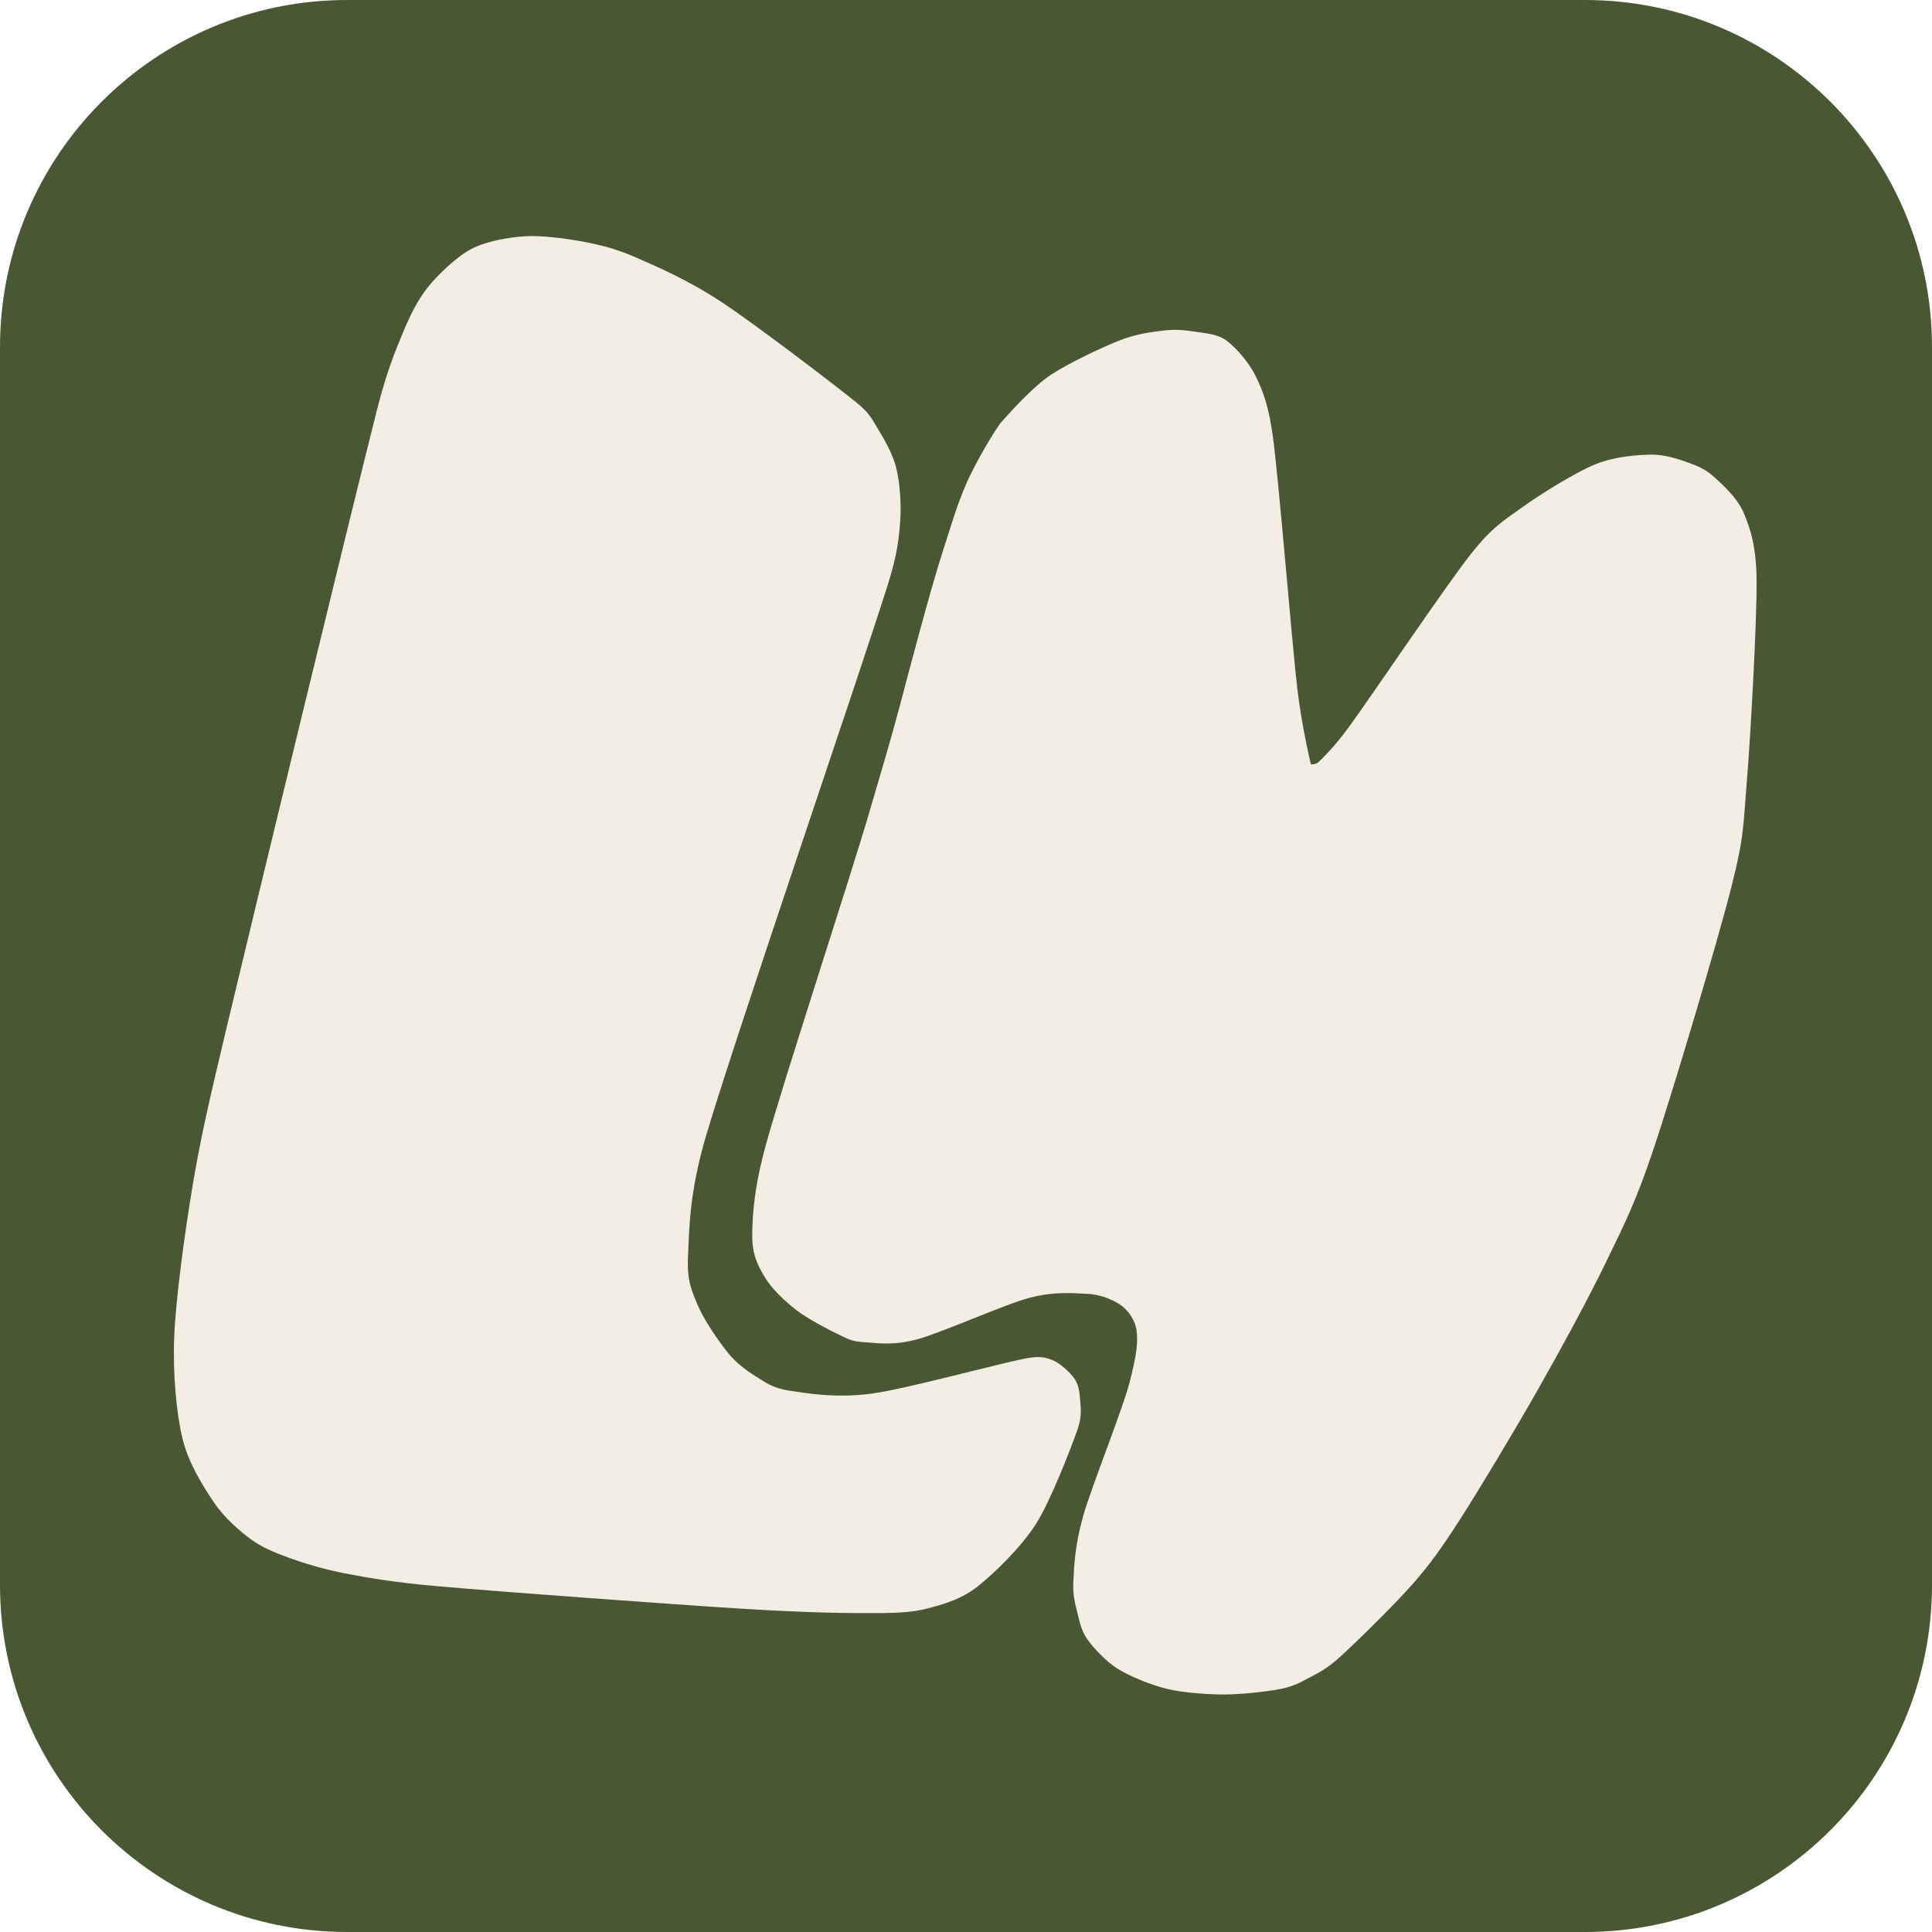
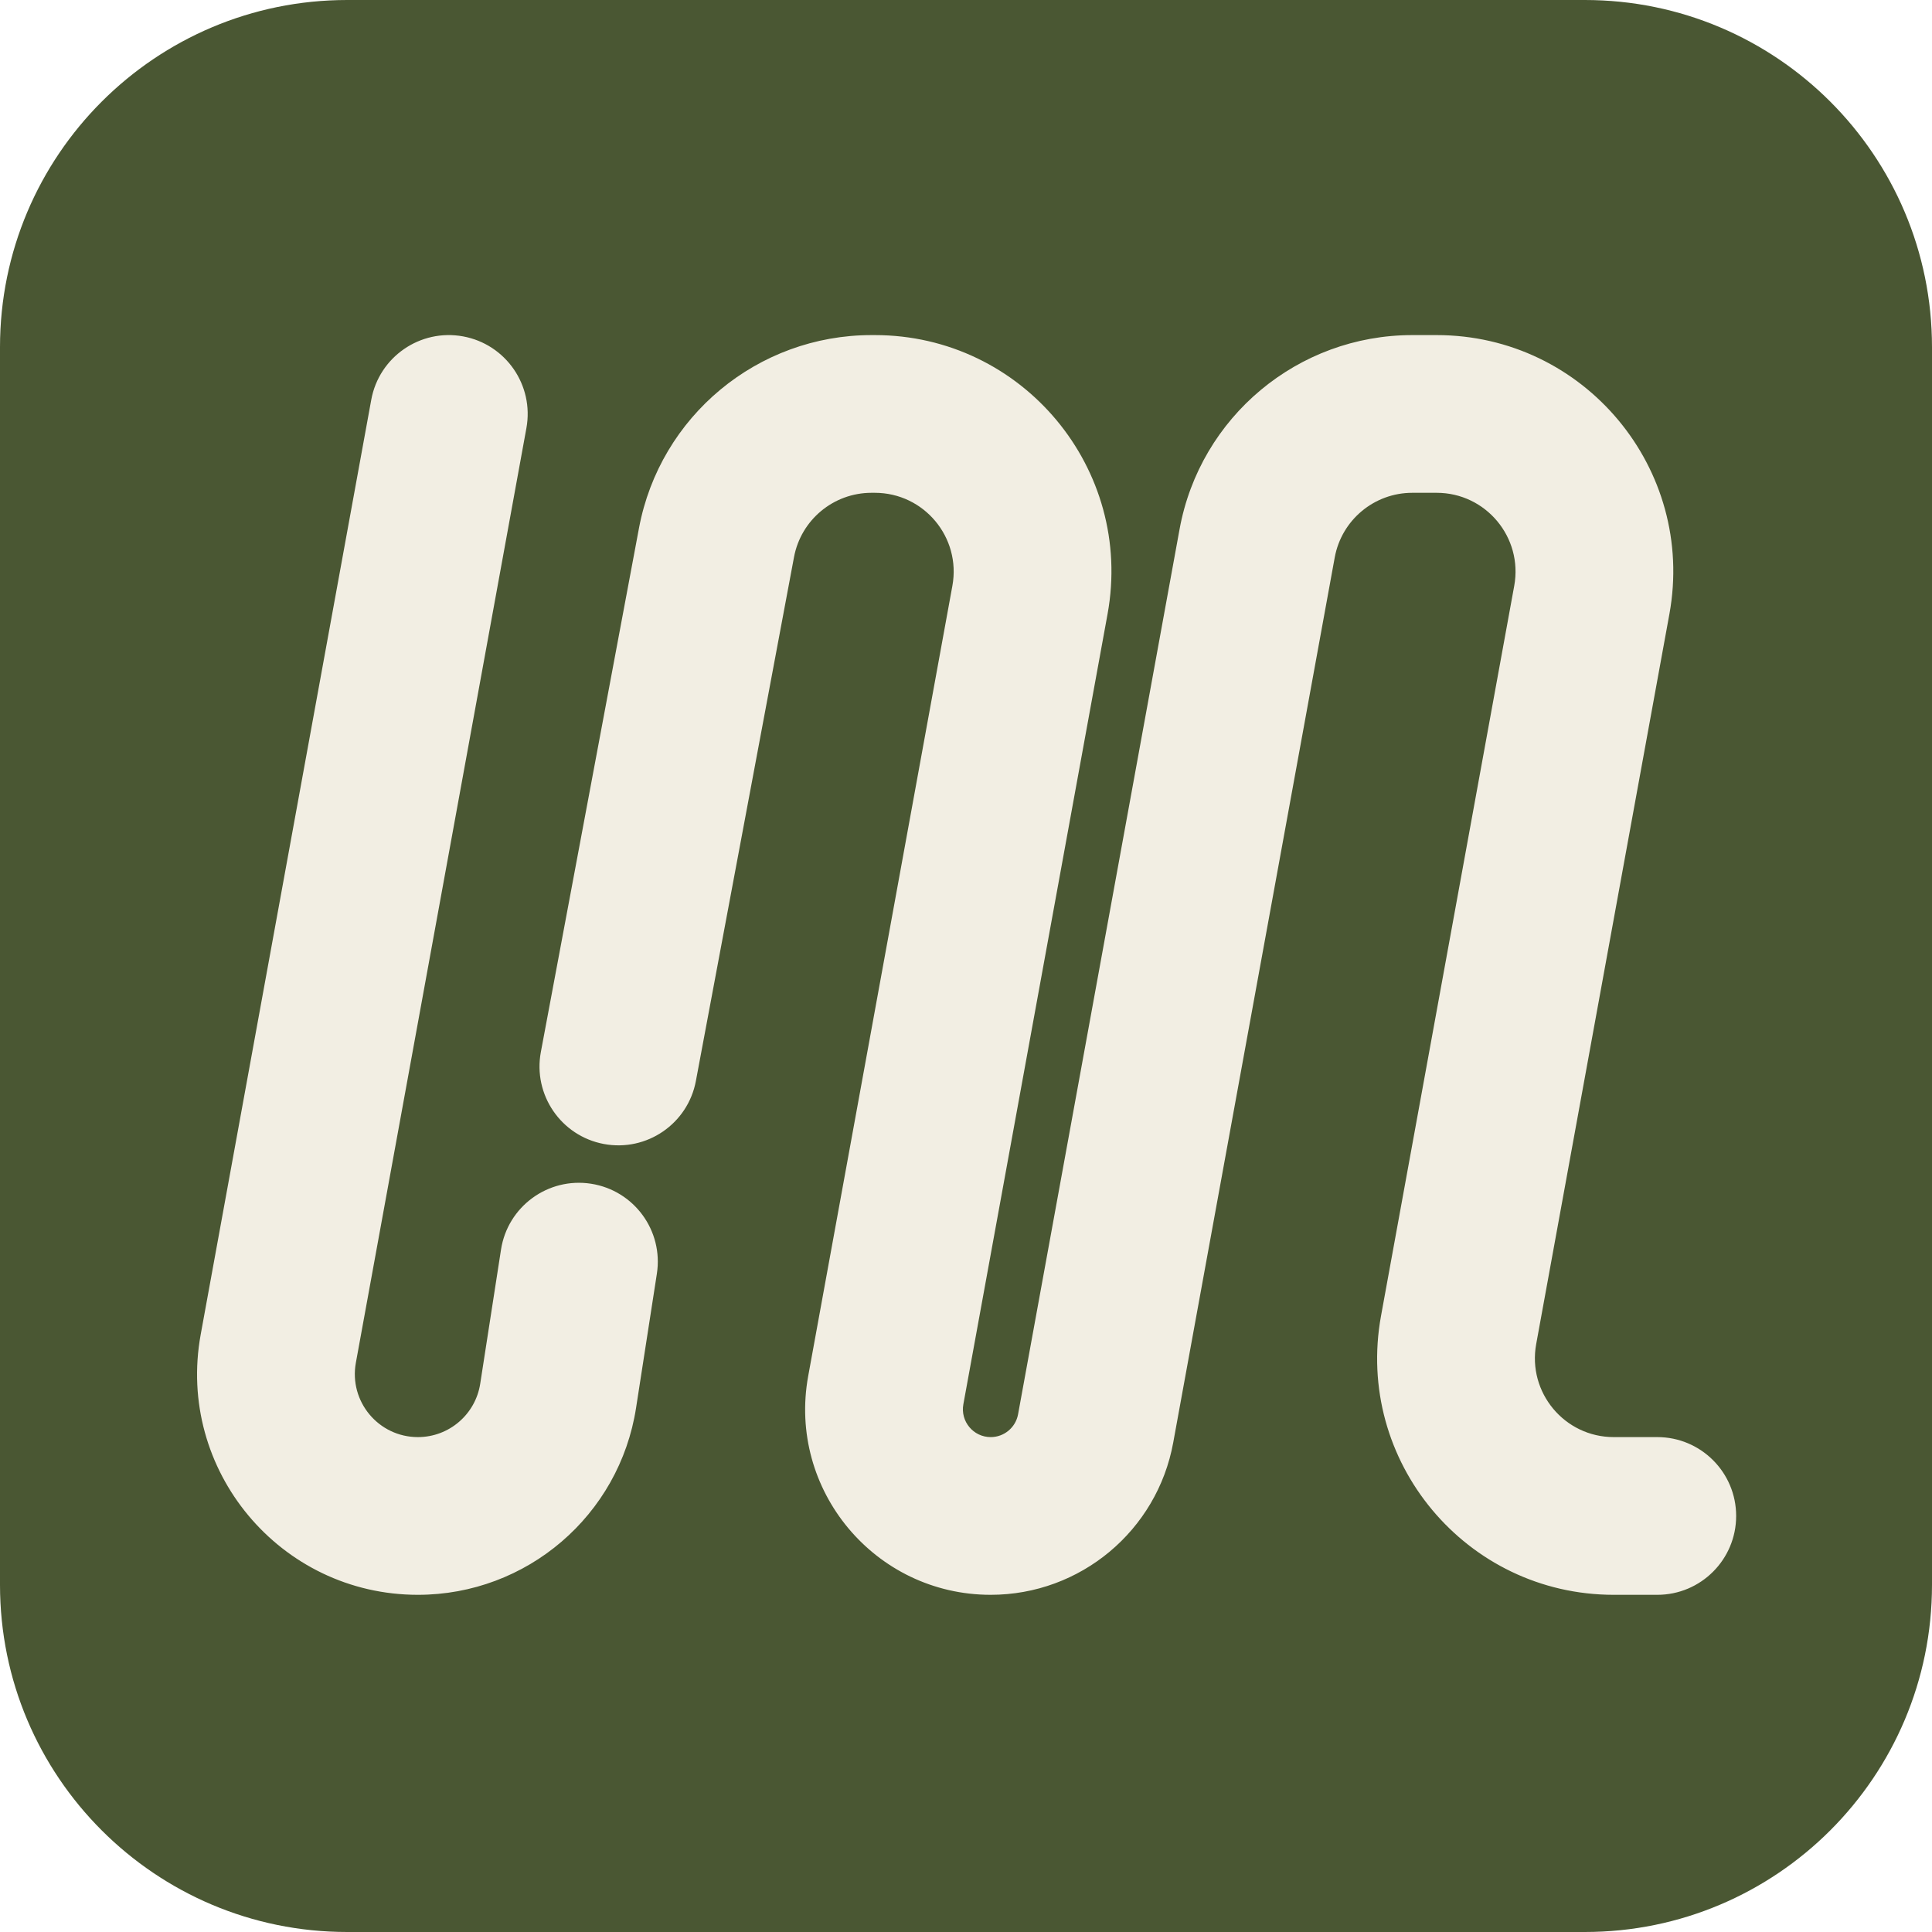
<svg xmlns="http://www.w3.org/2000/svg" viewBox="0 0 64 64">
  <rect width="64" height="64" rx="11.5" fill="#4A5733" />
-   <path transform="translate(5.76 7.82) scale(0.14184)" fill="#F2EEE3" d="M231.326 22.047C233.936 21.747 236.257 21.977 238.417 22.327C240.587 22.677 243.617 22.787 245.767 24.356C247.907 25.926 251.056 29.397 252.696 32.797C254.336 36.197 255.726 39.707 256.696 47.047C258.146 57.957 261.026 94.066 262.356 105.517C263.396 114.537 265.547 123.387 265.547 123.387C265.572 123.389 266.684 123.479 267.356 122.827C268.676 121.537 271.186 119.087 274.326 114.797C279.646 107.517 296.776 82.047 302.856 74.327C307.896 67.937 310.527 66.506 314.887 63.356C319.247 60.206 327.397 55.177 331.917 53.327C336.437 51.477 341.717 51.097 345.017 51.047C348.307 50.997 351.667 52.186 353.887 52.986C356.107 53.776 357.906 54.587 359.826 56.356C361.746 58.126 365.226 61.207 366.696 64.797C368.176 68.387 369.557 72.407 369.637 80.297C369.737 89.687 368.246 116.597 367.356 127.387C366.466 138.177 366.786 140.067 363.696 152.236C360.456 165.056 350.046 199.816 345.696 212.856C341.346 225.896 338.746 230.727 334.696 239.167C330.646 247.617 323.856 260.077 318.696 269.167C313.546 278.267 304.736 292.957 300.326 299.797C295.916 306.637 293.516 309.987 289.326 314.797C285.126 319.597 275.976 328.547 272.356 331.827C269.157 334.727 267.286 335.547 265.196 336.667C263.106 337.797 261.387 338.737 258.417 339.327C255.447 339.917 249.347 340.606 245.387 340.606C241.437 340.606 235.777 340.217 232.047 339.327C228.317 338.437 223.307 336.397 220.517 334.667C217.717 332.937 214.817 329.767 213.387 327.797C211.967 325.827 211.507 323.607 211.017 321.547C210.517 319.487 209.876 317.437 210.076 314.047C210.276 310.657 210.367 305.987 212.356 298.957C214.346 291.917 221.706 273.807 223.356 267.137C224.876 261.007 225.156 258.567 224.856 255.827C224.556 253.087 222.836 250.947 221.356 249.827C219.866 248.707 216.686 247.177 213.446 247.047C210.216 246.917 205.747 246.387 199.767 247.987C193.787 249.577 179.356 256.117 173.576 257.667C167.796 259.227 163.936 258.477 161.236 258.327C158.527 258.177 157.896 257.797 155.517 256.667C153.137 255.547 147.986 252.857 145.356 250.827C142.737 248.797 139.557 245.797 138.017 243.167C136.467 240.537 135.026 237.987 135.076 233.297C135.126 228.607 135.466 222.327 138.356 211.887C142.446 197.107 157.906 150.027 162.356 134.767C165.896 122.617 167.387 117.857 169.637 109.327C171.887 100.797 176.606 82.917 179.356 74.327C182.106 65.747 182.707 63.462 184.856 58.327C187.006 53.193 191.975 44.858 193.356 43.327C194.737 41.797 200.517 35.206 204.887 32.356C209.257 29.506 217.016 25.877 220.986 24.327C224.946 22.777 228.706 22.347 231.326 22.047ZM82.017 0.047C85.937 -0.203 91.787 0.587 95.667 1.327C99.547 2.067 103.067 2.876 107.887 4.986C112.707 7.086 120.106 10.277 127.826 15.356C135.546 20.436 153.886 34.407 159.356 38.827C162.396 41.287 162.926 42.567 164.326 44.856C165.726 47.146 167.906 50.877 168.696 54.106C169.496 57.346 169.937 62.307 169.637 66.417C169.337 70.537 169.016 74.197 166.696 81.547C159.906 103.067 131.346 186.387 124.356 209.887C120.266 223.627 120.376 232.257 120.076 238.237C119.786 244.077 120.956 246.317 122.356 249.707C123.757 253.087 127.357 258.307 129.387 260.797C131.417 263.287 133.727 264.967 135.887 266.297C138.057 267.627 139.756 269.067 143.826 269.667C147.896 270.277 154.707 271.467 163.047 270.327C171.377 269.187 193.017 263.197 199.387 262.047C202.417 261.497 203.877 261.947 205.517 262.667C207.156 263.397 209.406 265.506 210.326 266.856C211.246 268.206 211.537 269.877 211.637 271.667C211.737 273.457 212.207 275.427 211.017 278.797C209.467 283.167 204.806 295.317 201.326 300.797C197.846 306.267 191.516 312.367 187.826 315.297C184.136 318.227 180.256 319.377 176.736 320.327C173.206 321.277 170.556 321.566 164.326 321.606C157.786 321.646 148.546 321.546 133.137 320.606C117.727 319.666 75.576 316.567 61.606 315.327C50.736 314.357 45.196 313.327 39.986 312.327C34.766 311.327 30.136 309.877 26.826 308.667C23.506 307.467 20.507 306.227 17.887 304.297C15.277 302.367 11.767 299.307 9.387 295.797C7.007 292.277 3.407 286.656 2.017 280.856C0.617 275.056 -0.274 265.956 0.076 257.106C0.426 248.266 2.566 232.537 4.356 221.887C6.146 211.237 7.787 203.906 12.017 186.106C18.467 158.956 41.157 65.377 47.356 40.887C49.686 31.697 51.556 27.247 53.356 22.887C55.156 18.537 56.967 14.846 59.387 11.856C61.807 8.876 66.117 4.756 69.517 2.986C72.907 1.206 78.087 0.297 82.017 0.047Z" />
+   <path transform="translate(6.40 11.10) scale(0.13061) translate(-51 -48)" fill="#F2EEE3" d="M96.16 64.413C98.143 53.547 108.558 46.346 119.425 48.328C130.291 50.311 137.492 60.727 135.51 71.593L92.257 308.638C90.465 318.459 98.008 327.503 107.991 327.503C115.878 327.503 122.588 321.753 123.797 313.959L129.071 279.939C130.764 269.024 140.984 261.547 151.899 263.239C162.814 264.932 170.291 275.152 168.599 286.068L163.324 320.088C159.093 347.374 135.603 367.503 107.991 367.503C73.042 367.503 46.633 335.84 52.906 301.458L96.16 64.413ZM223.876 48.003C261.325 48.003 289.624 81.932 282.901 118.774L246.333 319.184C245.543 323.515 248.869 327.503 253.271 327.503C256.678 327.503 259.598 325.068 260.21 321.716L301.171 97.233C306.373 68.721 331.213 48.003 360.196 48.003H366.376C403.825 48.003 432.124 81.932 425.401 118.774L391.619 303.913C389.378 316.194 398.811 327.503 411.294 327.503H422.335C433.381 327.503 442.335 336.457 442.335 347.503C442.335 358.549 433.381 367.503 422.335 367.503H411.294C373.844 367.503 345.546 333.574 352.268 296.733L386.051 111.593C388.291 99.313 378.859 88.003 366.376 88.003H360.196C350.535 88.003 342.256 94.909 340.521 104.413L299.56 328.896C295.48 351.255 276 367.503 253.271 367.503C223.903 367.503 201.71 340.895 206.982 312.003L243.551 111.593C245.791 99.313 236.359 88.003 223.876 88.003H223.038C213.412 88.003 205.152 94.86 203.38 104.32L178.493 237.186C176.459 248.042 166.009 255.195 155.152 253.161C144.296 251.128 137.143 240.677 139.177 229.82L164.063 96.956C169.38 68.573 194.161 48.003 223.038 48.003H223.876Z" />
</svg>
